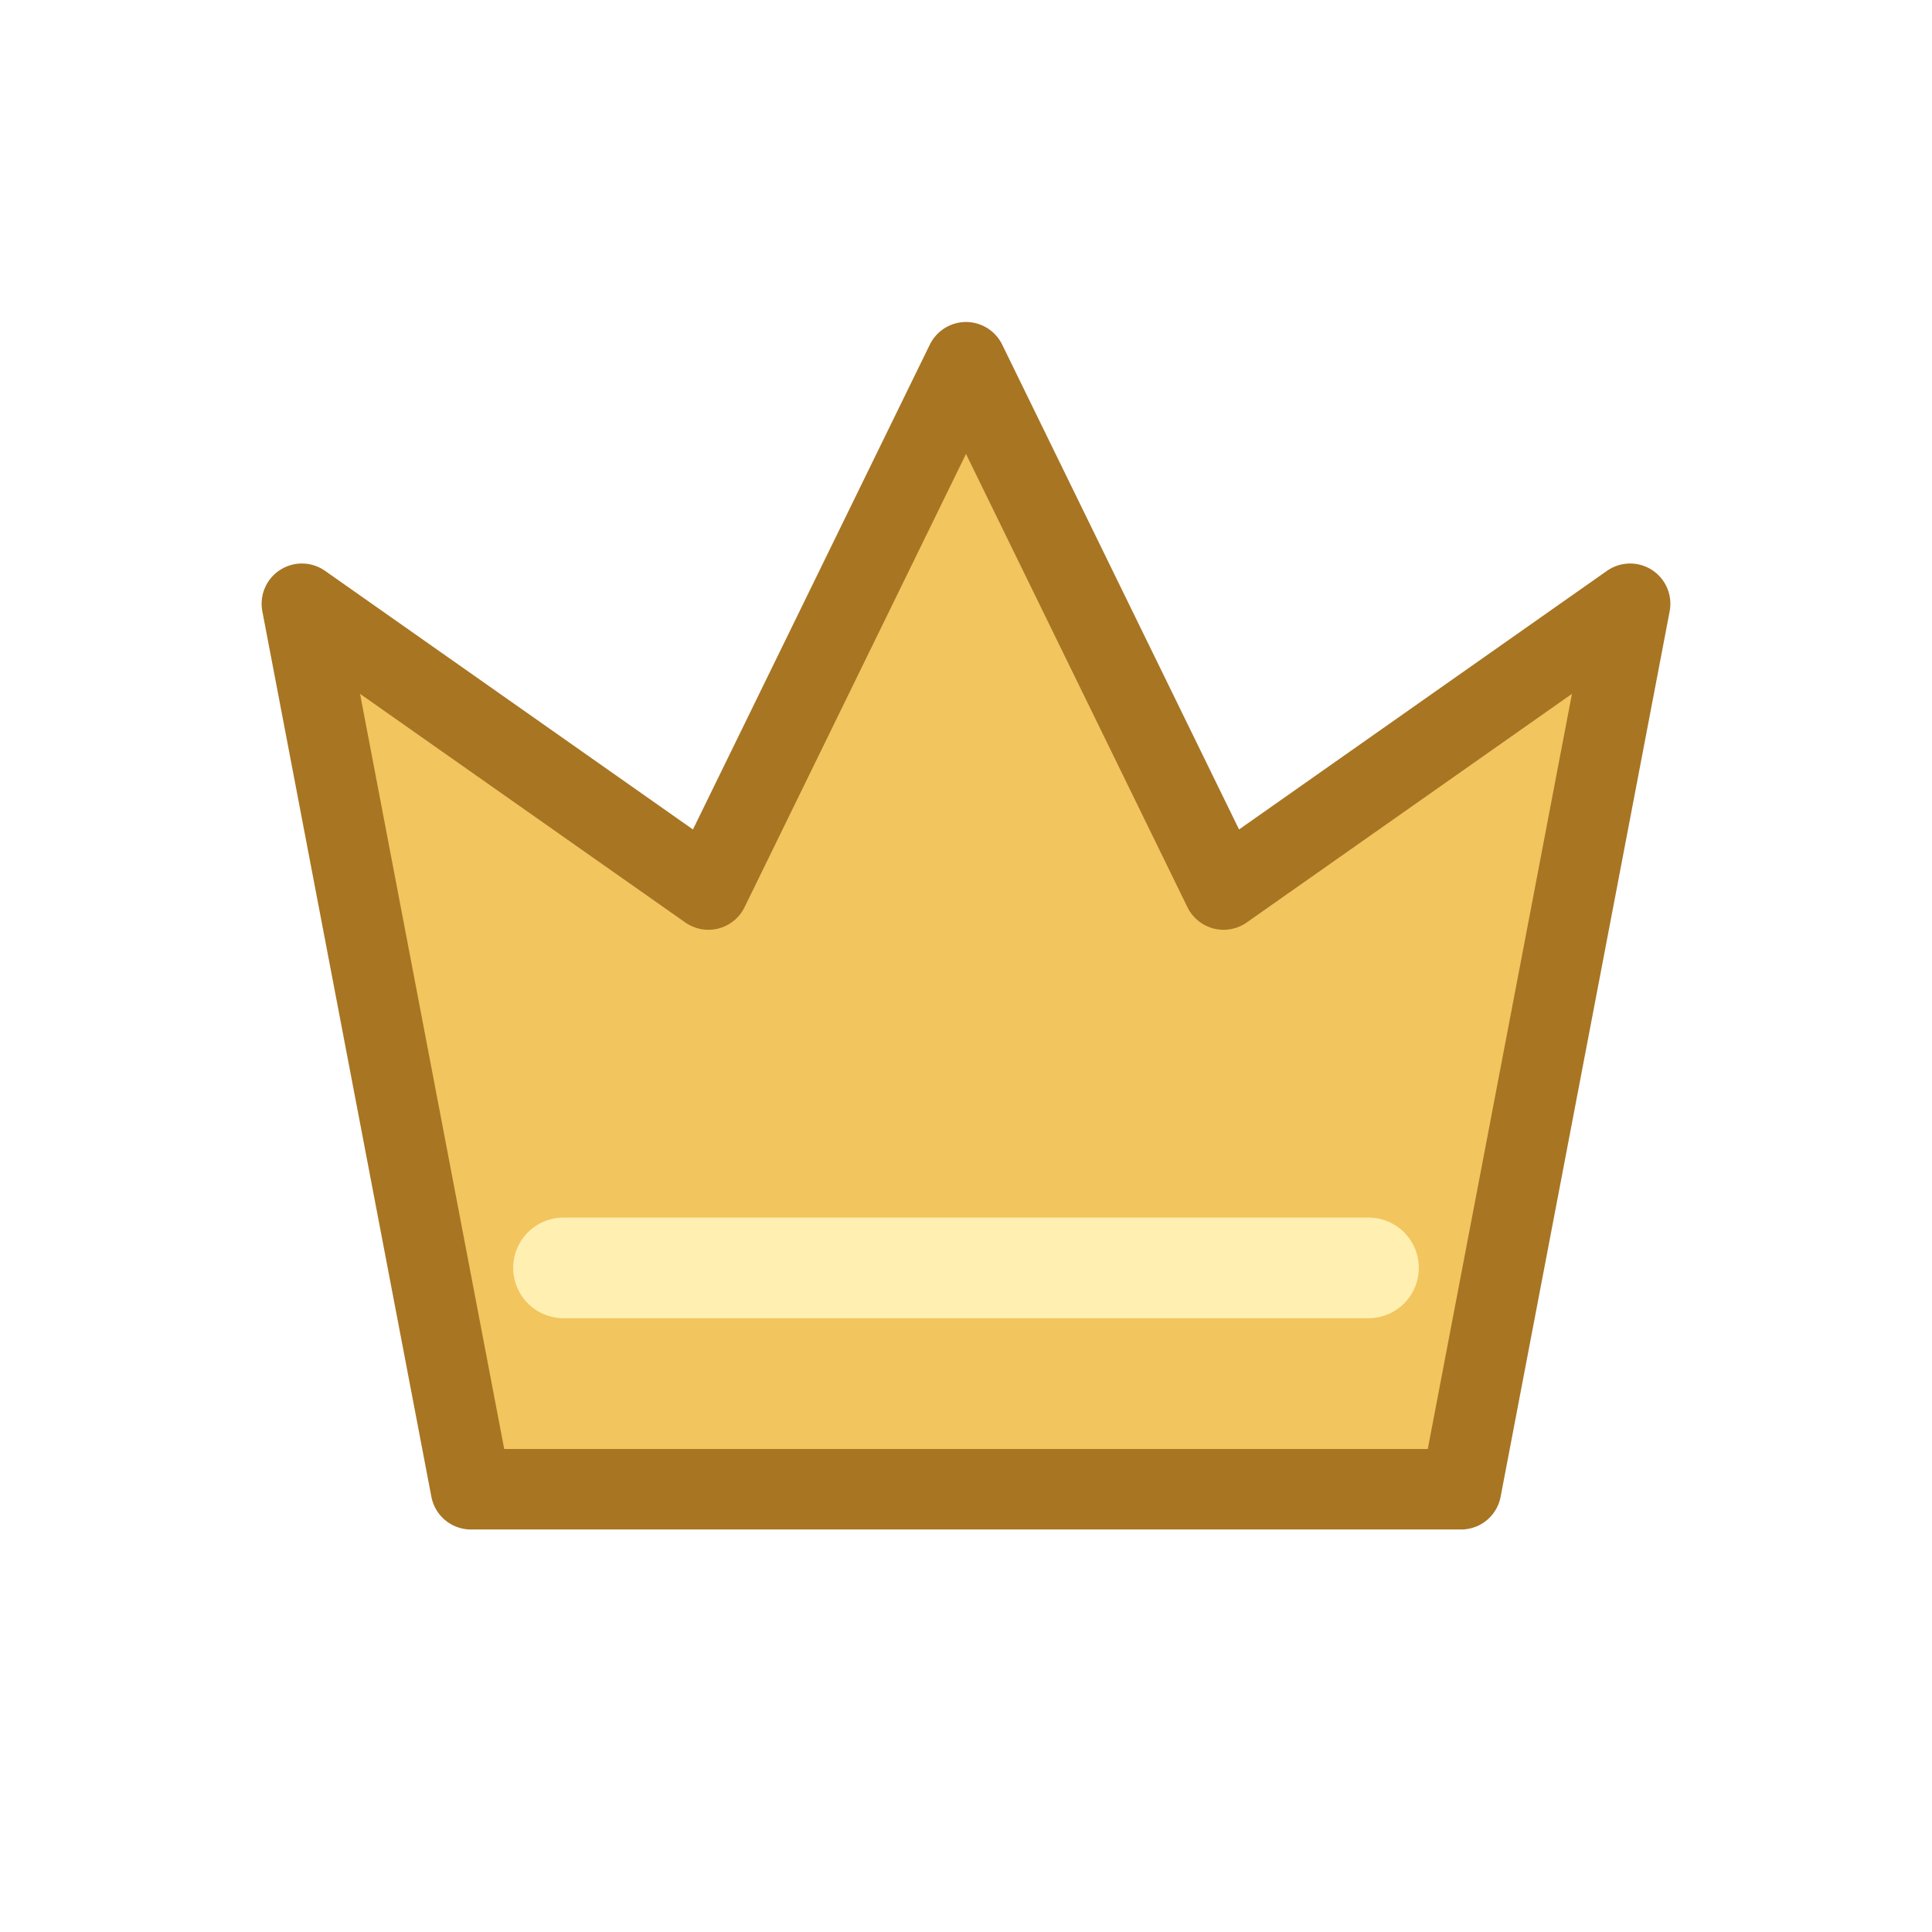
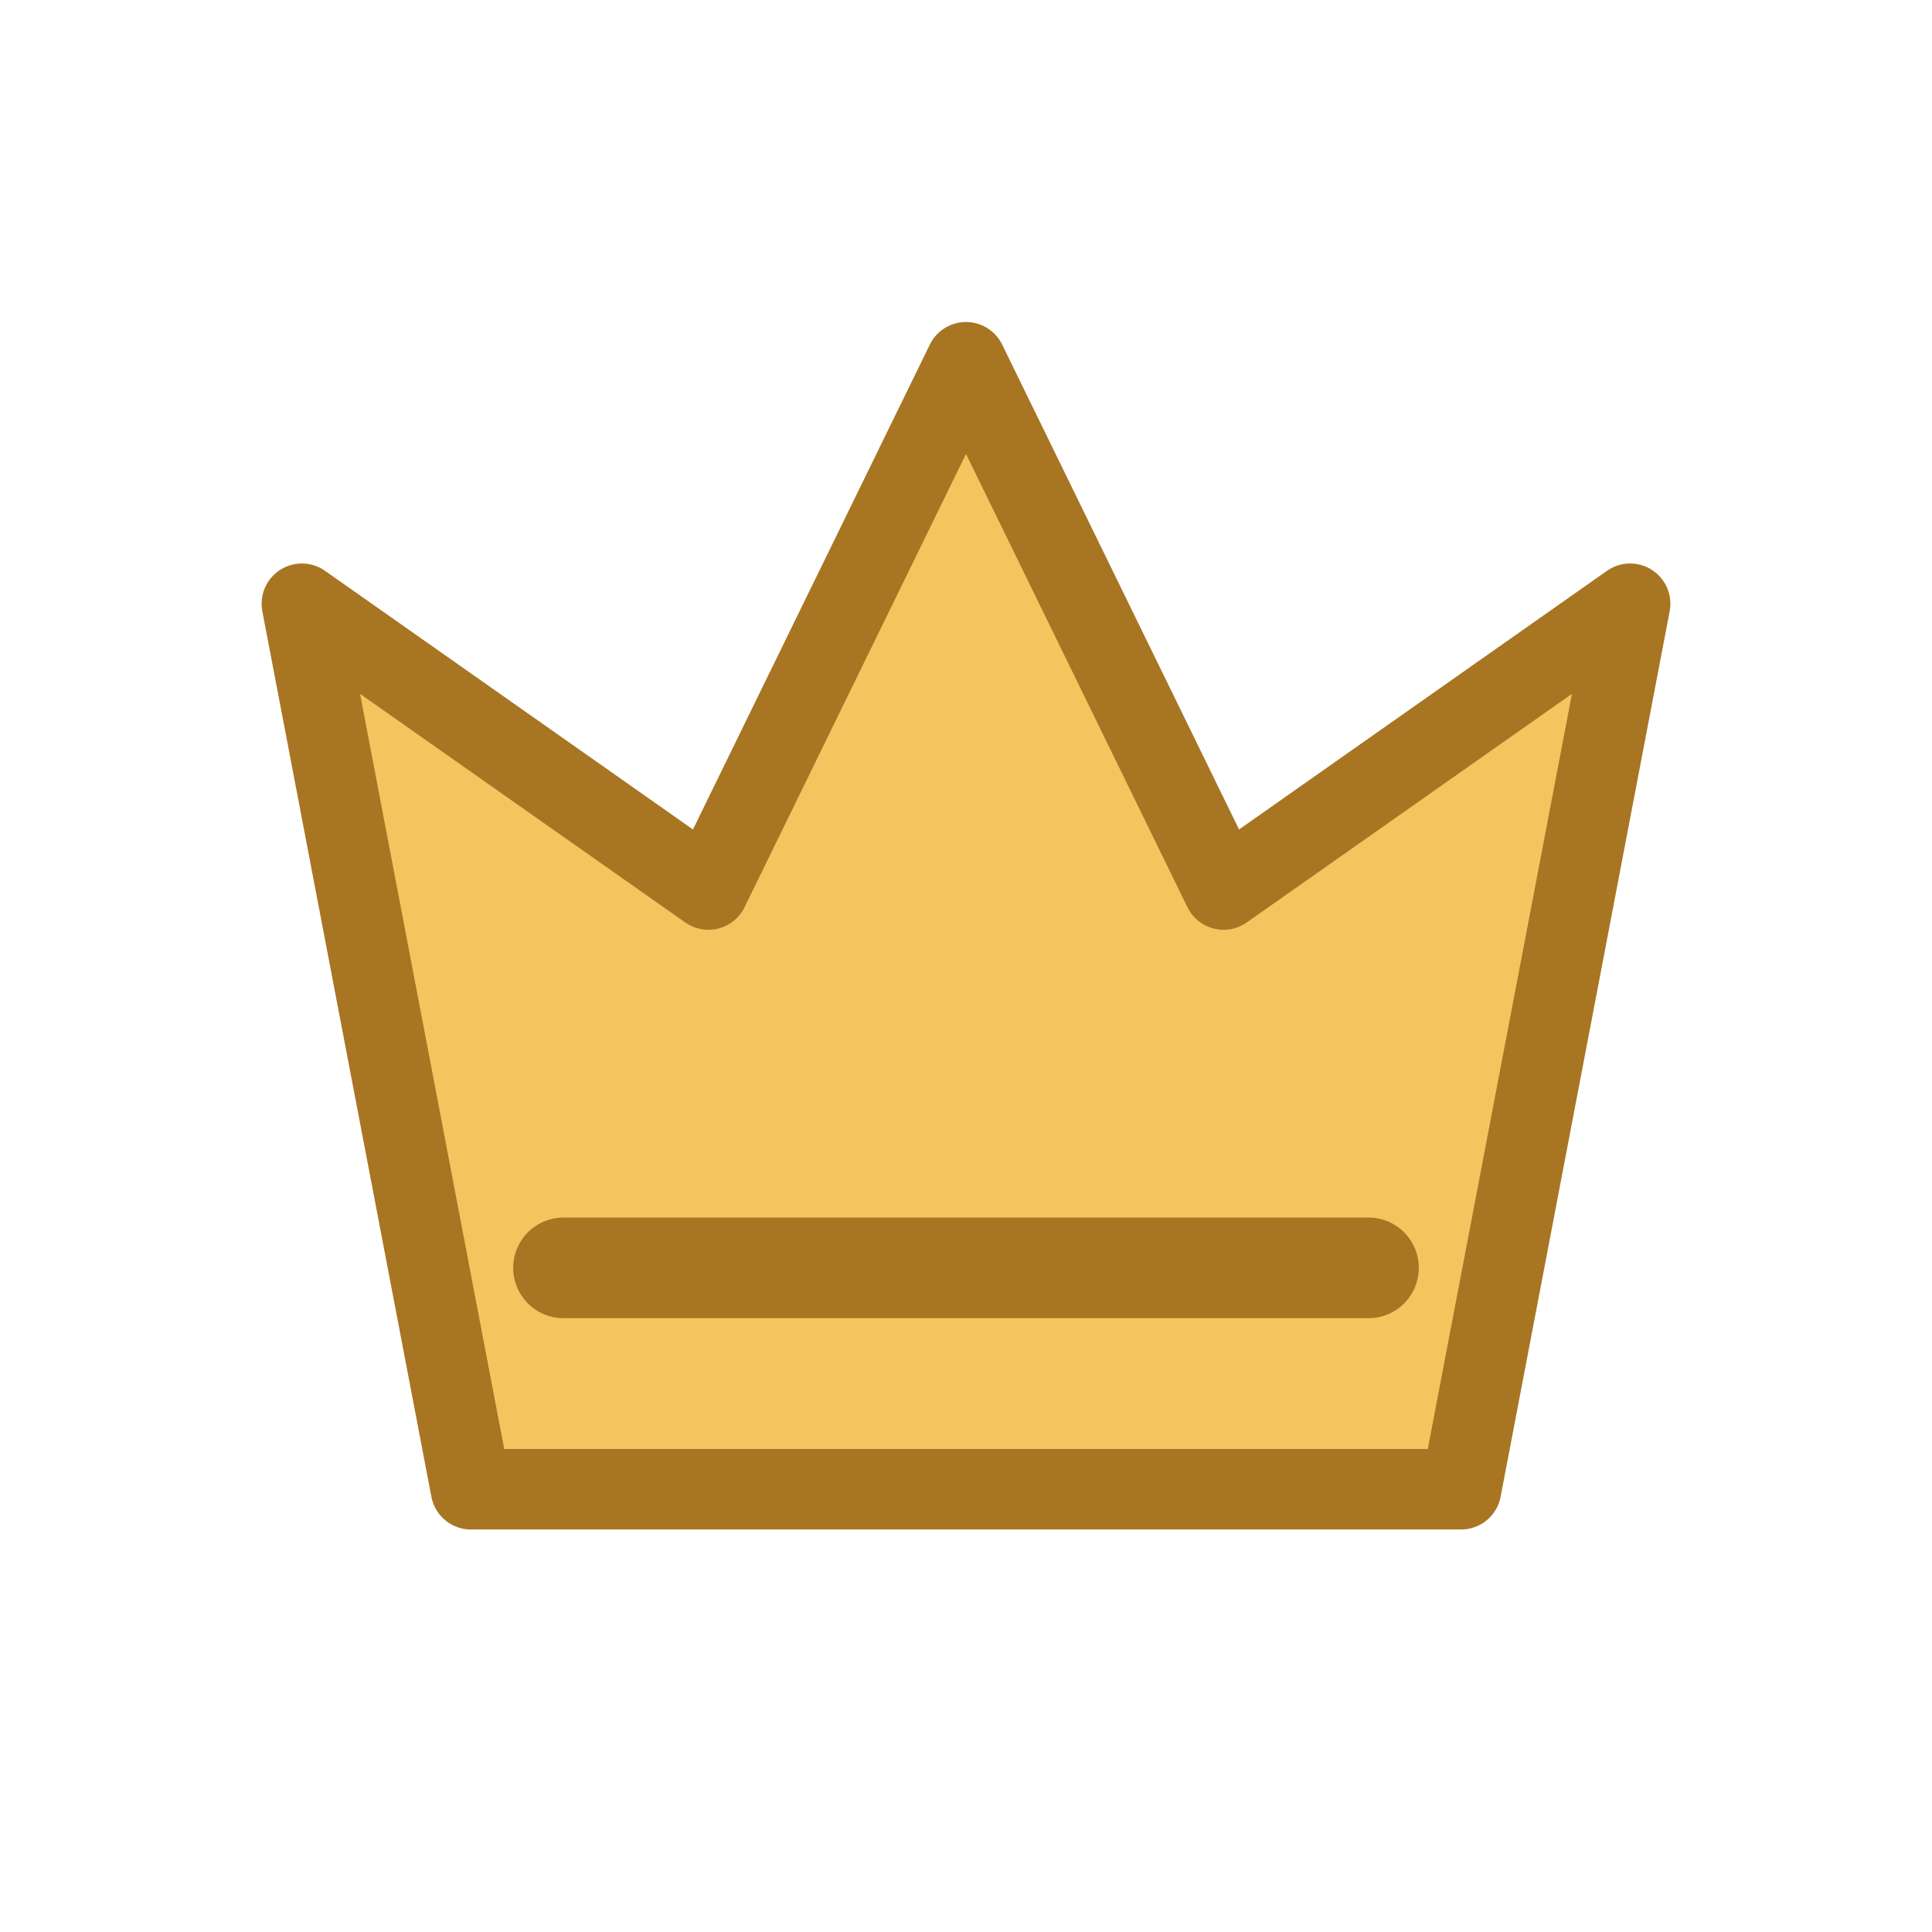
<svg xmlns="http://www.w3.org/2000/svg" viewBox="0 0 48 48">
  <g id="crown">
    <path d="m7.5 15 10.1 7.1L24 9l6.4 13.1L40.5 15l-4.2 22H11.7L7.5 15Z" fill="#f2c55f" stroke="#a87523" stroke-width="2" stroke-linejoin="round" />
-     <path d="M14 31.5h20" fill="none" stroke="#fff0b1" stroke-width="2.5" stroke-linecap="round" />
+     <path d="M14 31.5h20" fill="none" stroke="#a87523" stroke-width="2.5" stroke-linecap="round" />
  </g>
</svg>
